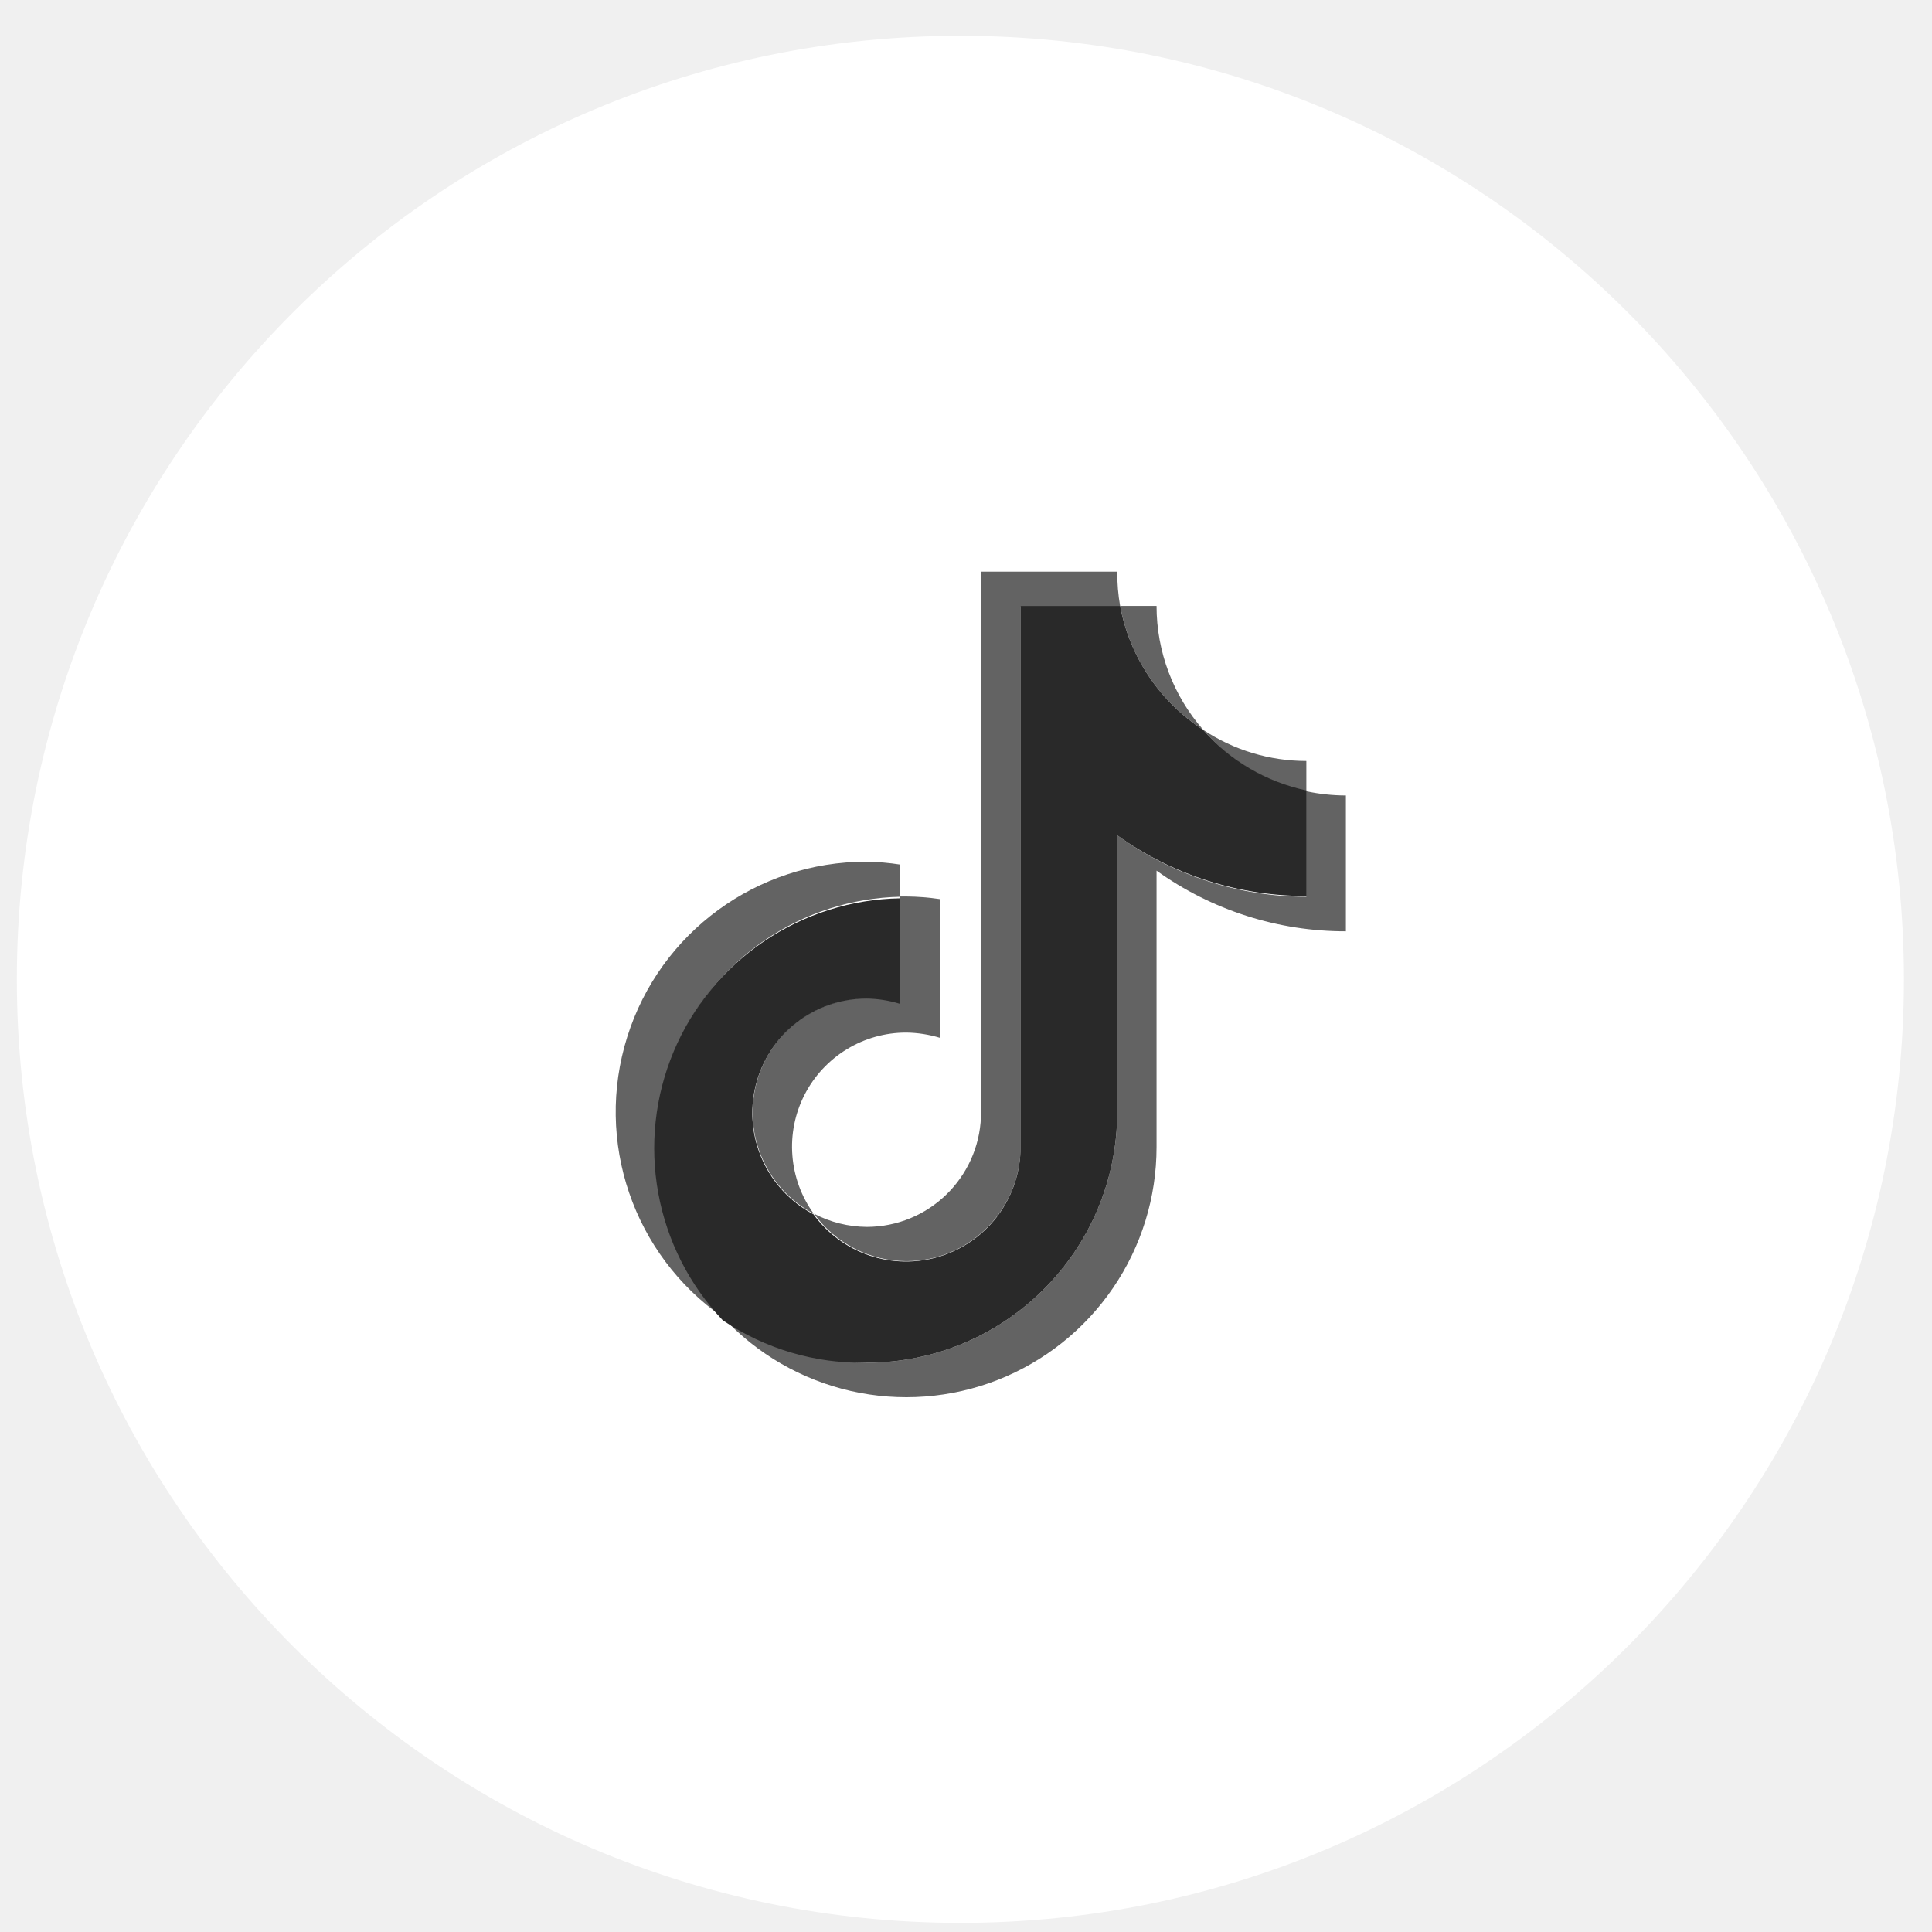
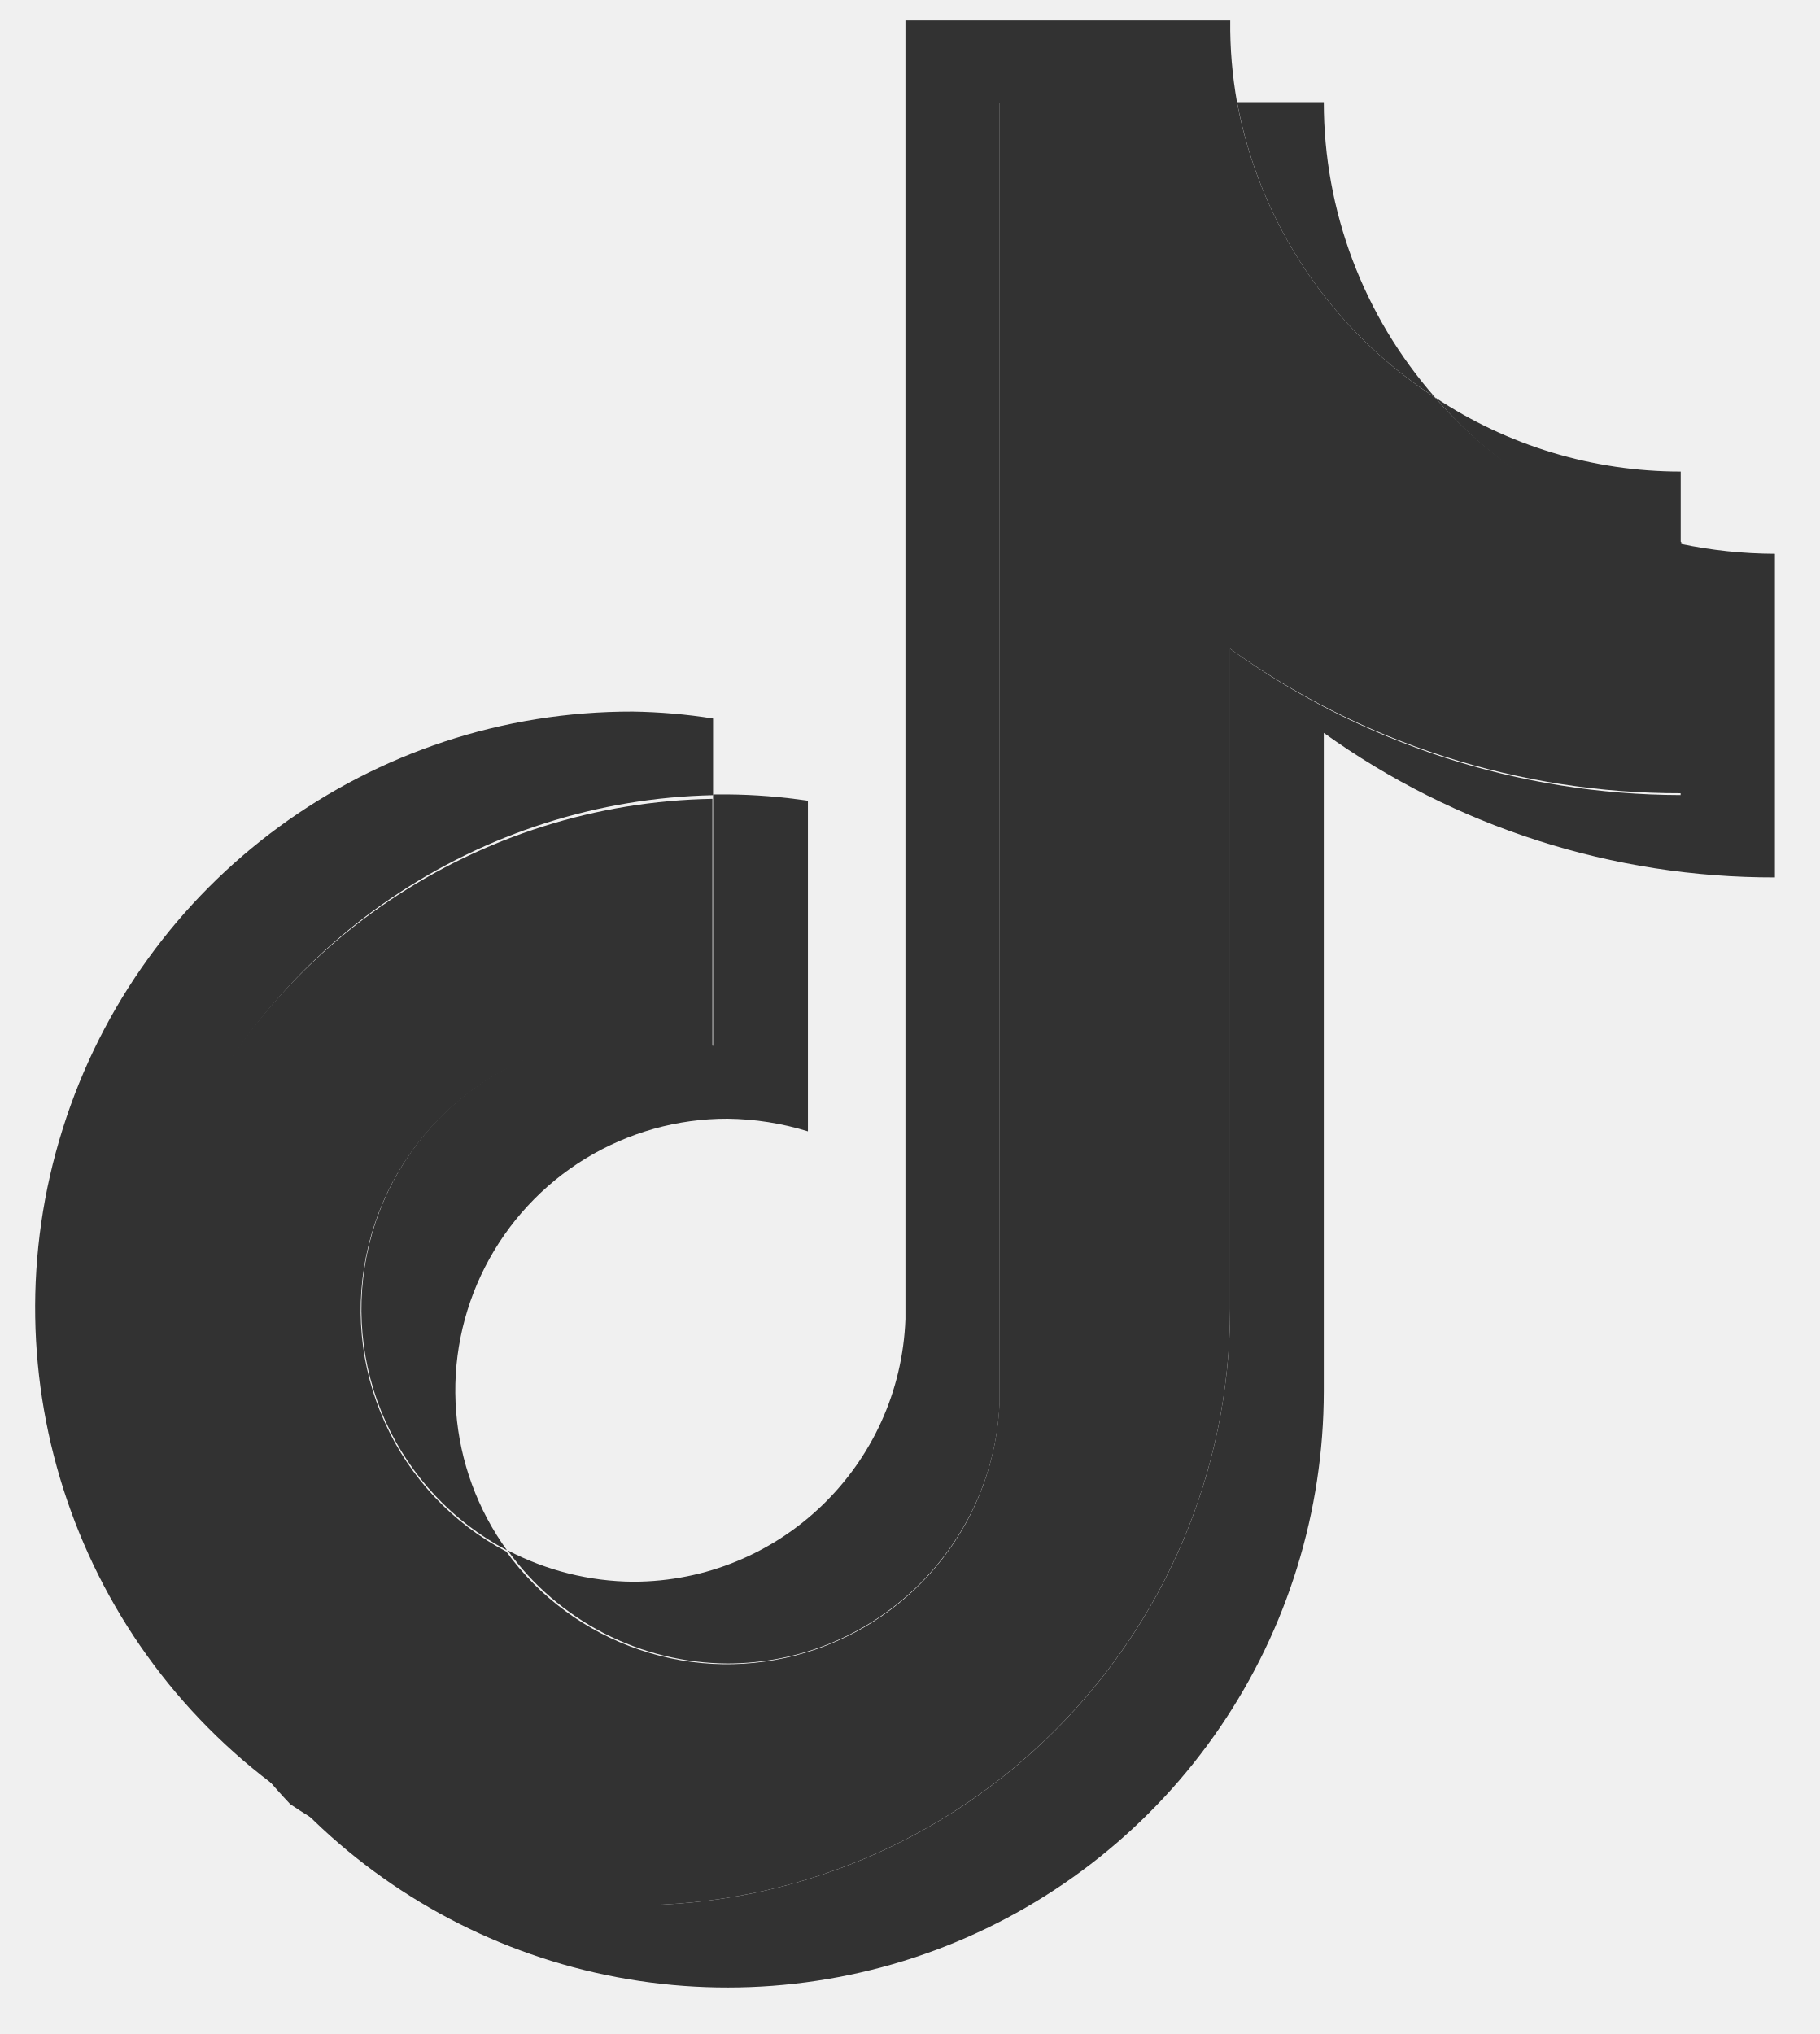
- <svg xmlns="http://www.w3.org/2000/svg" width="43" height="43" viewBox="0 0 43 43" fill="none">
-   <circle cx="21.375" cy="21.797" r="21" fill="white" />
-   <path d="M20.037 19.959V19.243C19.788 19.204 19.537 19.182 19.285 19.179C16.849 19.174 14.692 20.752 13.961 23.076C13.229 25.4 14.093 27.929 16.092 29.32C15.359 28.536 14.869 27.555 14.68 26.498C14.492 25.441 14.613 24.351 15.03 23.362C15.447 22.372 16.142 21.524 17.03 20.92C17.919 20.317 18.962 19.983 20.036 19.959L20.037 19.959Z" fill="#636363" />
-   <path d="M20.172 28.07C21.534 28.068 22.654 26.995 22.713 25.635V13.492H24.931C24.886 13.238 24.865 12.98 24.867 12.723L21.833 12.723V24.854C21.782 26.222 20.66 27.305 19.291 27.307C18.882 27.304 18.48 27.203 18.118 27.014C18.352 27.339 18.661 27.605 19.018 27.788C19.375 27.972 19.77 28.069 20.172 28.07ZM29.075 17.611V16.937C28.259 16.937 27.46 16.696 26.78 16.244C27.376 16.937 28.182 17.417 29.075 17.611Z" fill="#636363" />
-   <path d="M26.78 16.244C26.11 15.481 25.741 14.501 25.741 13.486H24.931C25.036 14.047 25.253 14.581 25.571 15.055C25.889 15.53 26.3 15.934 26.78 16.244ZM19.285 22.213C18.717 22.216 18.166 22.409 17.72 22.76C17.274 23.112 16.959 23.603 16.824 24.155C16.689 24.707 16.742 25.288 16.976 25.806C17.209 26.324 17.608 26.749 18.111 27.014C17.836 26.634 17.672 26.186 17.636 25.719C17.599 25.252 17.693 24.784 17.906 24.367C18.119 23.95 18.444 23.599 18.844 23.355C19.243 23.11 19.703 22.981 20.171 22.982C20.426 22.985 20.679 23.025 20.922 23.099V20.012C20.674 19.975 20.423 19.955 20.171 19.953H20.036V22.301C19.791 22.235 19.538 22.206 19.285 22.213Z" fill="#636363" />
-   <path d="M29.075 17.611V19.959C27.563 19.956 26.091 19.478 24.866 18.591V24.76C24.86 27.838 22.363 30.33 19.285 30.33C18.142 30.332 17.026 29.979 16.092 29.32C16.854 30.14 17.845 30.71 18.936 30.959C20.026 31.207 21.167 31.121 22.208 30.712C23.249 30.302 24.143 29.589 24.773 28.665C25.404 27.74 25.741 26.648 25.741 25.529V19.378C26.97 20.258 28.444 20.73 29.955 20.728V17.705C29.659 17.704 29.364 17.673 29.075 17.611Z" fill="#636363" />
-   <path d="M24.866 24.76V18.592C26.094 19.473 27.569 19.945 29.08 19.942V17.594C28.187 17.405 27.38 16.932 26.779 16.244C26.3 15.934 25.889 15.53 25.571 15.055C25.253 14.581 25.035 14.047 24.93 13.486H22.712V25.635C22.691 26.164 22.505 26.673 22.181 27.091C21.856 27.509 21.41 27.816 20.903 27.969C20.397 28.122 19.855 28.114 19.353 27.945C18.852 27.775 18.415 27.454 18.105 27.026C17.602 26.761 17.202 26.336 16.969 25.818C16.735 25.3 16.682 24.719 16.817 24.167C16.952 23.615 17.267 23.124 17.714 22.772C18.16 22.42 18.71 22.227 19.279 22.225C19.533 22.227 19.787 22.267 20.03 22.342V19.994C18.95 20.013 17.899 20.345 17.005 20.95C16.111 21.555 15.412 22.407 14.994 23.403C14.576 24.398 14.457 25.494 14.651 26.556C14.845 27.618 15.343 28.601 16.086 29.385C17.029 30.022 18.146 30.352 19.285 30.33C22.363 30.33 24.86 27.838 24.866 24.76Z" fill="#292929" />
+ <svg xmlns="http://www.w3.org/2000/svg" width="17" height="19" viewBox="0 0 17 19" fill="none">
+   <path d="M6.661 7.428V6.712C6.413 6.672 6.162 6.651 5.91 6.647C3.474 6.642 1.317 8.22 0.586 10.544C-0.146 12.868 0.718 15.397 2.717 16.789C1.984 16.004 1.493 15.024 1.305 13.966C1.117 12.909 1.238 11.82 1.655 10.83C2.072 9.84 2.767 8.992 3.655 8.389C4.543 7.785 5.587 7.451 6.661 7.428L6.661 7.428Z" fill="#323232" />
+   <path d="M6.797 15.539C8.159 15.537 9.278 14.464 9.338 13.103V0.96H11.556C11.511 0.706 11.489 0.449 11.492 0.191L8.458 0.191V12.322C8.407 13.69 7.285 14.773 5.916 14.775C5.507 14.772 5.105 14.671 4.742 14.482C4.977 14.808 5.286 15.073 5.643 15.257C6 15.44 6.395 15.537 6.797 15.539ZM15.7 5.08V4.405C14.883 4.405 14.085 4.164 13.405 3.712C14.001 4.405 14.807 4.885 15.7 5.08Z" fill="#323232" />
+   <path d="M13.405 3.712C12.735 2.949 12.366 1.969 12.366 0.954H11.556C11.661 1.515 11.878 2.049 12.196 2.523C12.514 2.998 12.925 3.402 13.405 3.712ZM5.91 9.681C5.342 9.684 4.791 9.877 4.345 10.229C3.899 10.58 3.584 11.071 3.449 11.623C3.314 12.175 3.367 12.756 3.6 13.274C3.834 13.792 4.233 14.217 4.736 14.482C4.461 14.102 4.297 13.654 4.261 13.187C4.224 12.72 4.318 12.252 4.531 11.835C4.744 11.418 5.069 11.067 5.468 10.823C5.868 10.579 6.328 10.449 6.796 10.45C7.051 10.453 7.304 10.493 7.547 10.568V7.48C7.299 7.443 7.048 7.423 6.796 7.421H6.661V9.769C6.416 9.703 6.163 9.674 5.91 9.681Z" fill="#323232" />
+   <path d="M15.699 5.08V7.427C14.188 7.424 12.716 6.946 11.491 6.06V12.228C11.485 15.306 8.988 17.798 5.91 17.798C4.767 17.8 3.651 17.447 2.717 16.788C3.479 17.608 4.469 18.179 5.56 18.427C6.651 18.675 7.792 18.589 8.833 18.18C9.874 17.771 10.768 17.058 11.398 16.133C12.028 15.209 12.365 14.116 12.366 12.997V6.846C13.594 7.727 15.068 8.199 16.58 8.196V5.173C16.284 5.172 15.989 5.141 15.699 5.08Z" fill="#323232" />
+   <path d="M11.491 12.228V6.06C12.719 6.941 14.193 7.413 15.705 7.41V5.062C14.812 4.873 14.004 4.4 13.404 3.712C12.925 3.402 12.514 2.998 12.196 2.523C11.878 2.049 11.66 1.515 11.555 0.954H9.337V13.103C9.315 13.632 9.13 14.141 8.805 14.559C8.481 14.977 8.035 15.284 7.528 15.437C7.021 15.59 6.48 15.582 5.978 15.412C5.477 15.243 5.04 14.922 4.73 14.494C4.227 14.229 3.827 13.804 3.594 13.286C3.36 12.768 3.307 12.187 3.442 11.635C3.577 11.083 3.892 10.592 4.338 10.24C4.784 9.888 5.335 9.695 5.903 9.693C6.158 9.695 6.411 9.734 6.655 9.81V7.462C5.575 7.481 4.524 7.813 3.63 8.418C2.736 9.023 2.037 9.876 1.619 10.871C1.201 11.867 1.082 12.962 1.275 14.024C1.469 15.086 1.968 16.069 2.711 16.853C3.654 17.49 4.771 17.82 5.909 17.798C8.987 17.798 11.484 15.306 11.491 12.228Z" fill="#323232" />
</svg>
